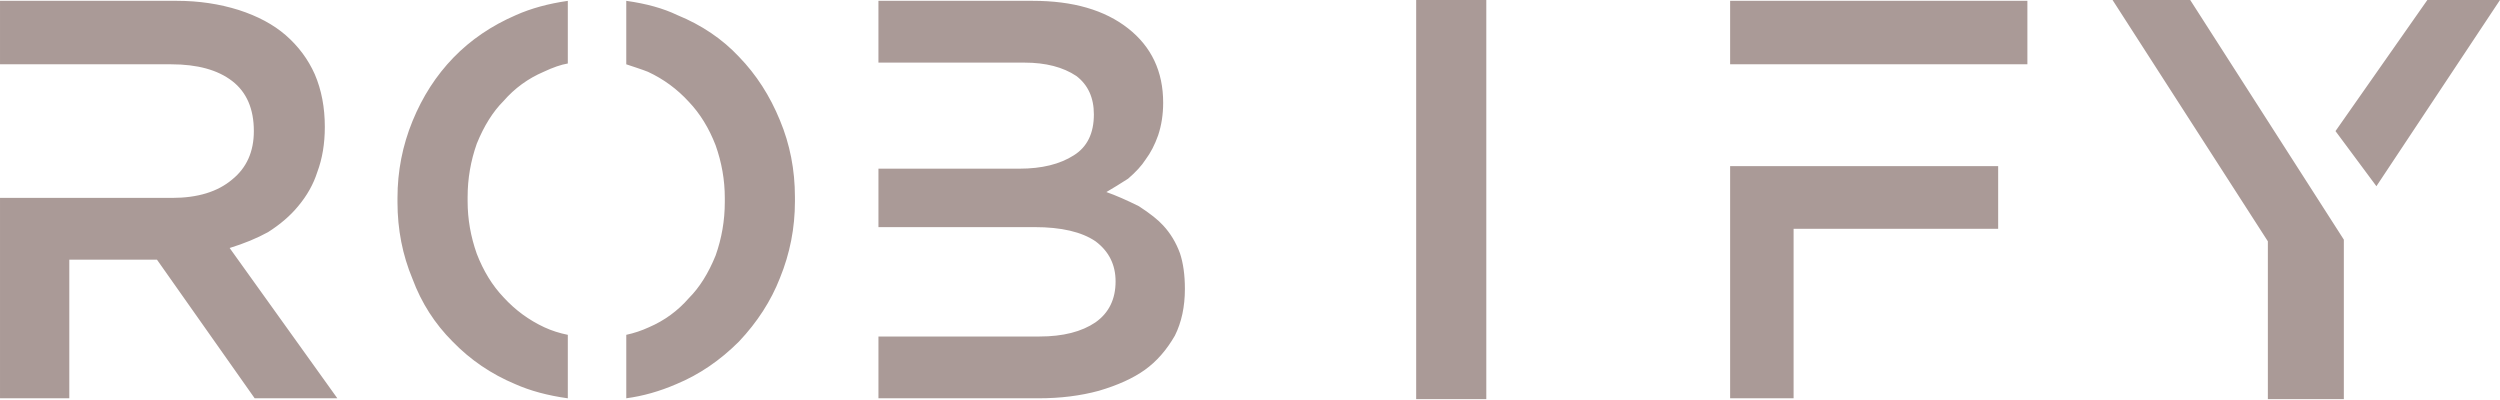
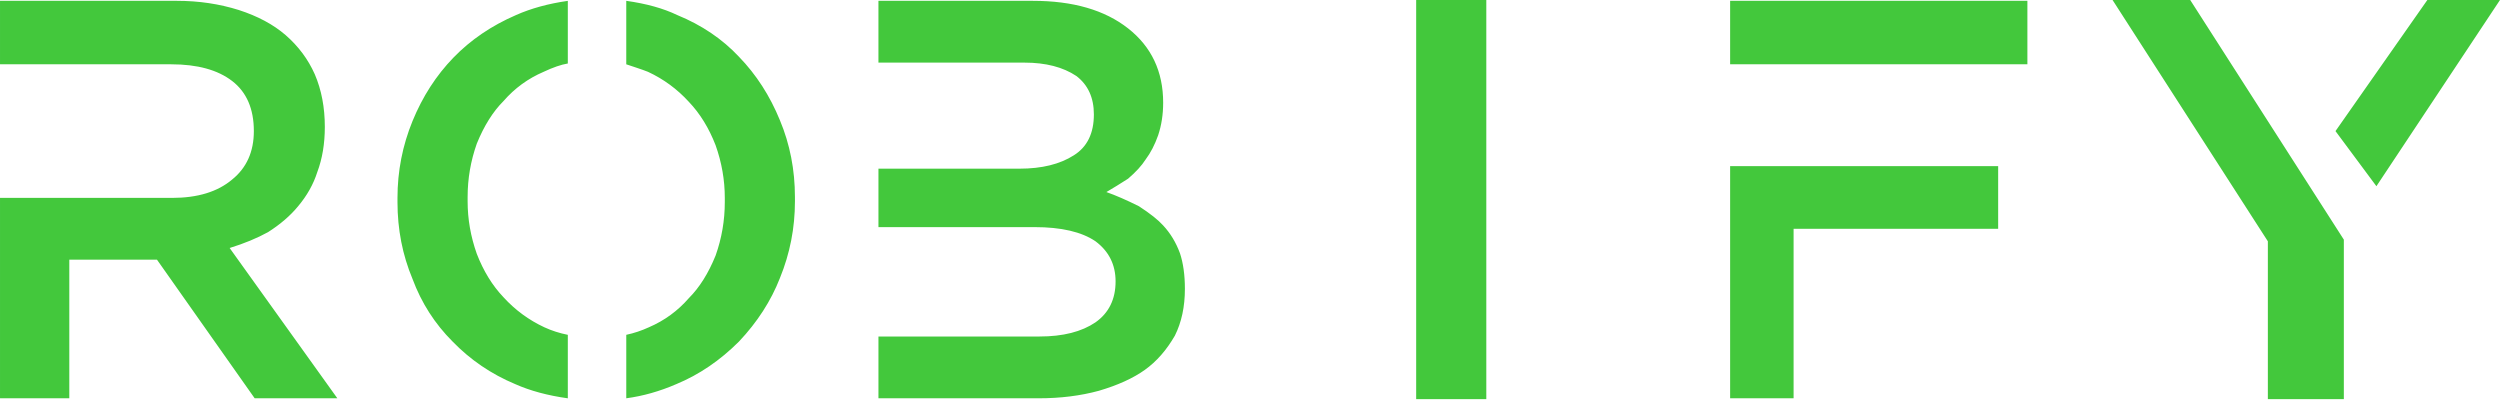
<svg width="460.2" height="73.472" viewBox="0 0 300 47.896" class="looka-1j8o68f">
  <defs id="SvgjsDefs2260" />
-   <g id="SvgjsG2261" featurekey="nameFeature-0" transform="matrix(1.282561,0,0,1.282561,-5.40988,-1.703241)" fill="hsl(10 10% 63%)">
+   <g id="SvgjsG2261" featurekey="nameFeature-0" transform="matrix(1.282561,0,0,1.282561,-5.40988,-1.703241)" fill="hsl(117 56% 51%)">
    <path d="M35.781 38.594 l-10.078 -14.063 c1.354 -0.417 2.552 -0.911 3.594 -1.484 c1.146 -0.729 2.083 -1.536 2.812 -2.422 c0.833 -0.99 1.432 -2.057 1.797 -3.203 c0.469 -1.25 0.703 -2.656 0.703 -4.219 c0 -1.823 -0.312 -3.463 -0.938 -4.922 c-0.625 -1.406 -1.536 -2.63 -2.734 -3.672 c-1.146 -0.99 -2.604 -1.771 -4.375 -2.344 c-1.823 -0.573 -3.75 -0.859 -5.781 -0.859 l-16.563 0 l0 5.938 l16.016 0 c2.448 0 4.349 0.521 5.703 1.562 s2.031 2.604 2.031 4.688 c0 1.927 -0.677 3.438 -2.031 4.531 c-1.354 1.146 -3.229 1.719 -5.625 1.719 l-16.094 0 l0 18.75 l6.484 0 l0 -12.969 l8.203 0 l9.141 12.969 l7.734 0 l0 0 z M57.344 32.656 c-0.781 -0.156 -1.51 -0.391 -2.188 -0.703 c-1.458 -0.677 -2.734 -1.615 -3.828 -2.812 c-1.042 -1.094 -1.875 -2.448 -2.5 -4.062 c-0.573 -1.615 -0.859 -3.255 -0.859 -4.922 l0 -0.156 l0 -0.234 c0 -1.719 0.286 -3.385 0.859 -5 c0.677 -1.667 1.51 -2.995 2.5 -3.984 c1.042 -1.198 2.292 -2.109 3.75 -2.734 c0.885 -0.417 1.641 -0.677 2.266 -0.781 l0 -5.859 c-1.823 0.26 -3.438 0.703 -4.844 1.328 c-2.292 0.99 -4.245 2.318 -5.859 3.984 s-2.891 3.646 -3.828 5.937 s-1.406 4.688 -1.406 7.188 l0 0.156 l0 0.234 c0 2.552 0.469 4.948 1.406 7.188 c0.833 2.24 2.083 4.193 3.75 5.859 c1.667 1.719 3.62 3.047 5.859 3.984 c1.406 0.625 3.047 1.068 4.922 1.328 l0 -5.938 z M78.594 20 l0 -0.234 c0 -2.552 -0.469 -4.948 -1.406 -7.188 c-0.938 -2.292 -2.213 -4.271 -3.828 -5.937 c-1.562 -1.667 -3.49 -2.969 -5.781 -3.906 c-1.302 -0.625 -2.891 -1.068 -4.766 -1.328 l0 5.938 l0.938 0.312 c0.469 0.156 0.833 0.286 1.094 0.391 c1.458 0.677 2.734 1.615 3.828 2.812 c1.042 1.094 1.875 2.448 2.5 4.062 c0.573 1.615 0.859 3.255 0.859 4.922 l0 0.156 l0 0.234 c0 1.719 -0.286 3.385 -0.859 5 c-0.677 1.667 -1.51 2.995 -2.5 3.984 c-1.042 1.198 -2.292 2.109 -3.75 2.734 c-0.677 0.312 -1.38 0.547 -2.109 0.703 l0 5.938 c1.562 -0.208 3.125 -0.651 4.688 -1.328 c2.135 -0.885 4.088 -2.213 5.859 -3.984 c1.719 -1.823 2.995 -3.802 3.828 -5.937 c0.938 -2.292 1.406 -4.688 1.406 -7.188 l0 -0.156 z M114.609 25 c-0.365 -0.99 -0.885 -1.849 -1.562 -2.578 c-0.469 -0.521 -1.224 -1.12 -2.266 -1.797 c-1.146 -0.573 -2.162 -1.016 -3.047 -1.328 c0.625 -0.365 1.302 -0.781 2.031 -1.25 c0.729 -0.625 1.276 -1.224 1.641 -1.797 c0.469 -0.625 0.859 -1.38 1.172 -2.266 c0.312 -0.938 0.469 -1.953 0.469 -3.047 c0 -2.917 -1.094 -5.234 -3.281 -6.953 s-5.156 -2.578 -8.906 -2.578 l-14.453 0 l0 5.781 l13.672 0 c1.979 0 3.594 0.417 4.844 1.25 c1.094 0.833 1.641 2.031 1.641 3.594 c0 1.771 -0.625 3.047 -1.875 3.828 c-1.302 0.833 -2.995 1.25 -5.078 1.25 l-13.203 0 l0 5.469 l14.609 0 c2.5 0 4.401 0.443 5.703 1.328 c1.25 0.938 1.875 2.188 1.875 3.75 c0 1.667 -0.625 2.943 -1.875 3.828 c-1.302 0.885 -3.047 1.328 -5.234 1.328 l-15.078 0 l0 5.781 l15 0 c2.031 0 3.906 -0.234 5.625 -0.703 c1.771 -0.521 3.203 -1.172 4.297 -1.953 s2.031 -1.849 2.812 -3.203 c0.625 -1.25 0.938 -2.708 0.938 -4.375 c0 -1.302 -0.156 -2.422 -0.469 -3.359 z M143.281 16.875 l0 -15.547 l-6.562 0 l0 37.344 l6.562 0 l0 -21.797 z M166.094 1.406 l27.813 0 l0 5.938 l-27.813 0 l0 -5.938 z M166.094 16.875 l5.938 0 l0 21.719 l-5.938 0 l0 -21.719 z M166.094 16.875 l25.078 0 l0 5.859 l-25.078 0 l0 -5.859 z M209.141 1.328 l-7.266 0 l14.531 22.578 l0 14.766 l7.109 0 l0 -14.922 z M238.125 1.328 l-6.797 0 l-8.594 12.266 l3.828 5.156 z">
        </path>
  </g>
</svg>
